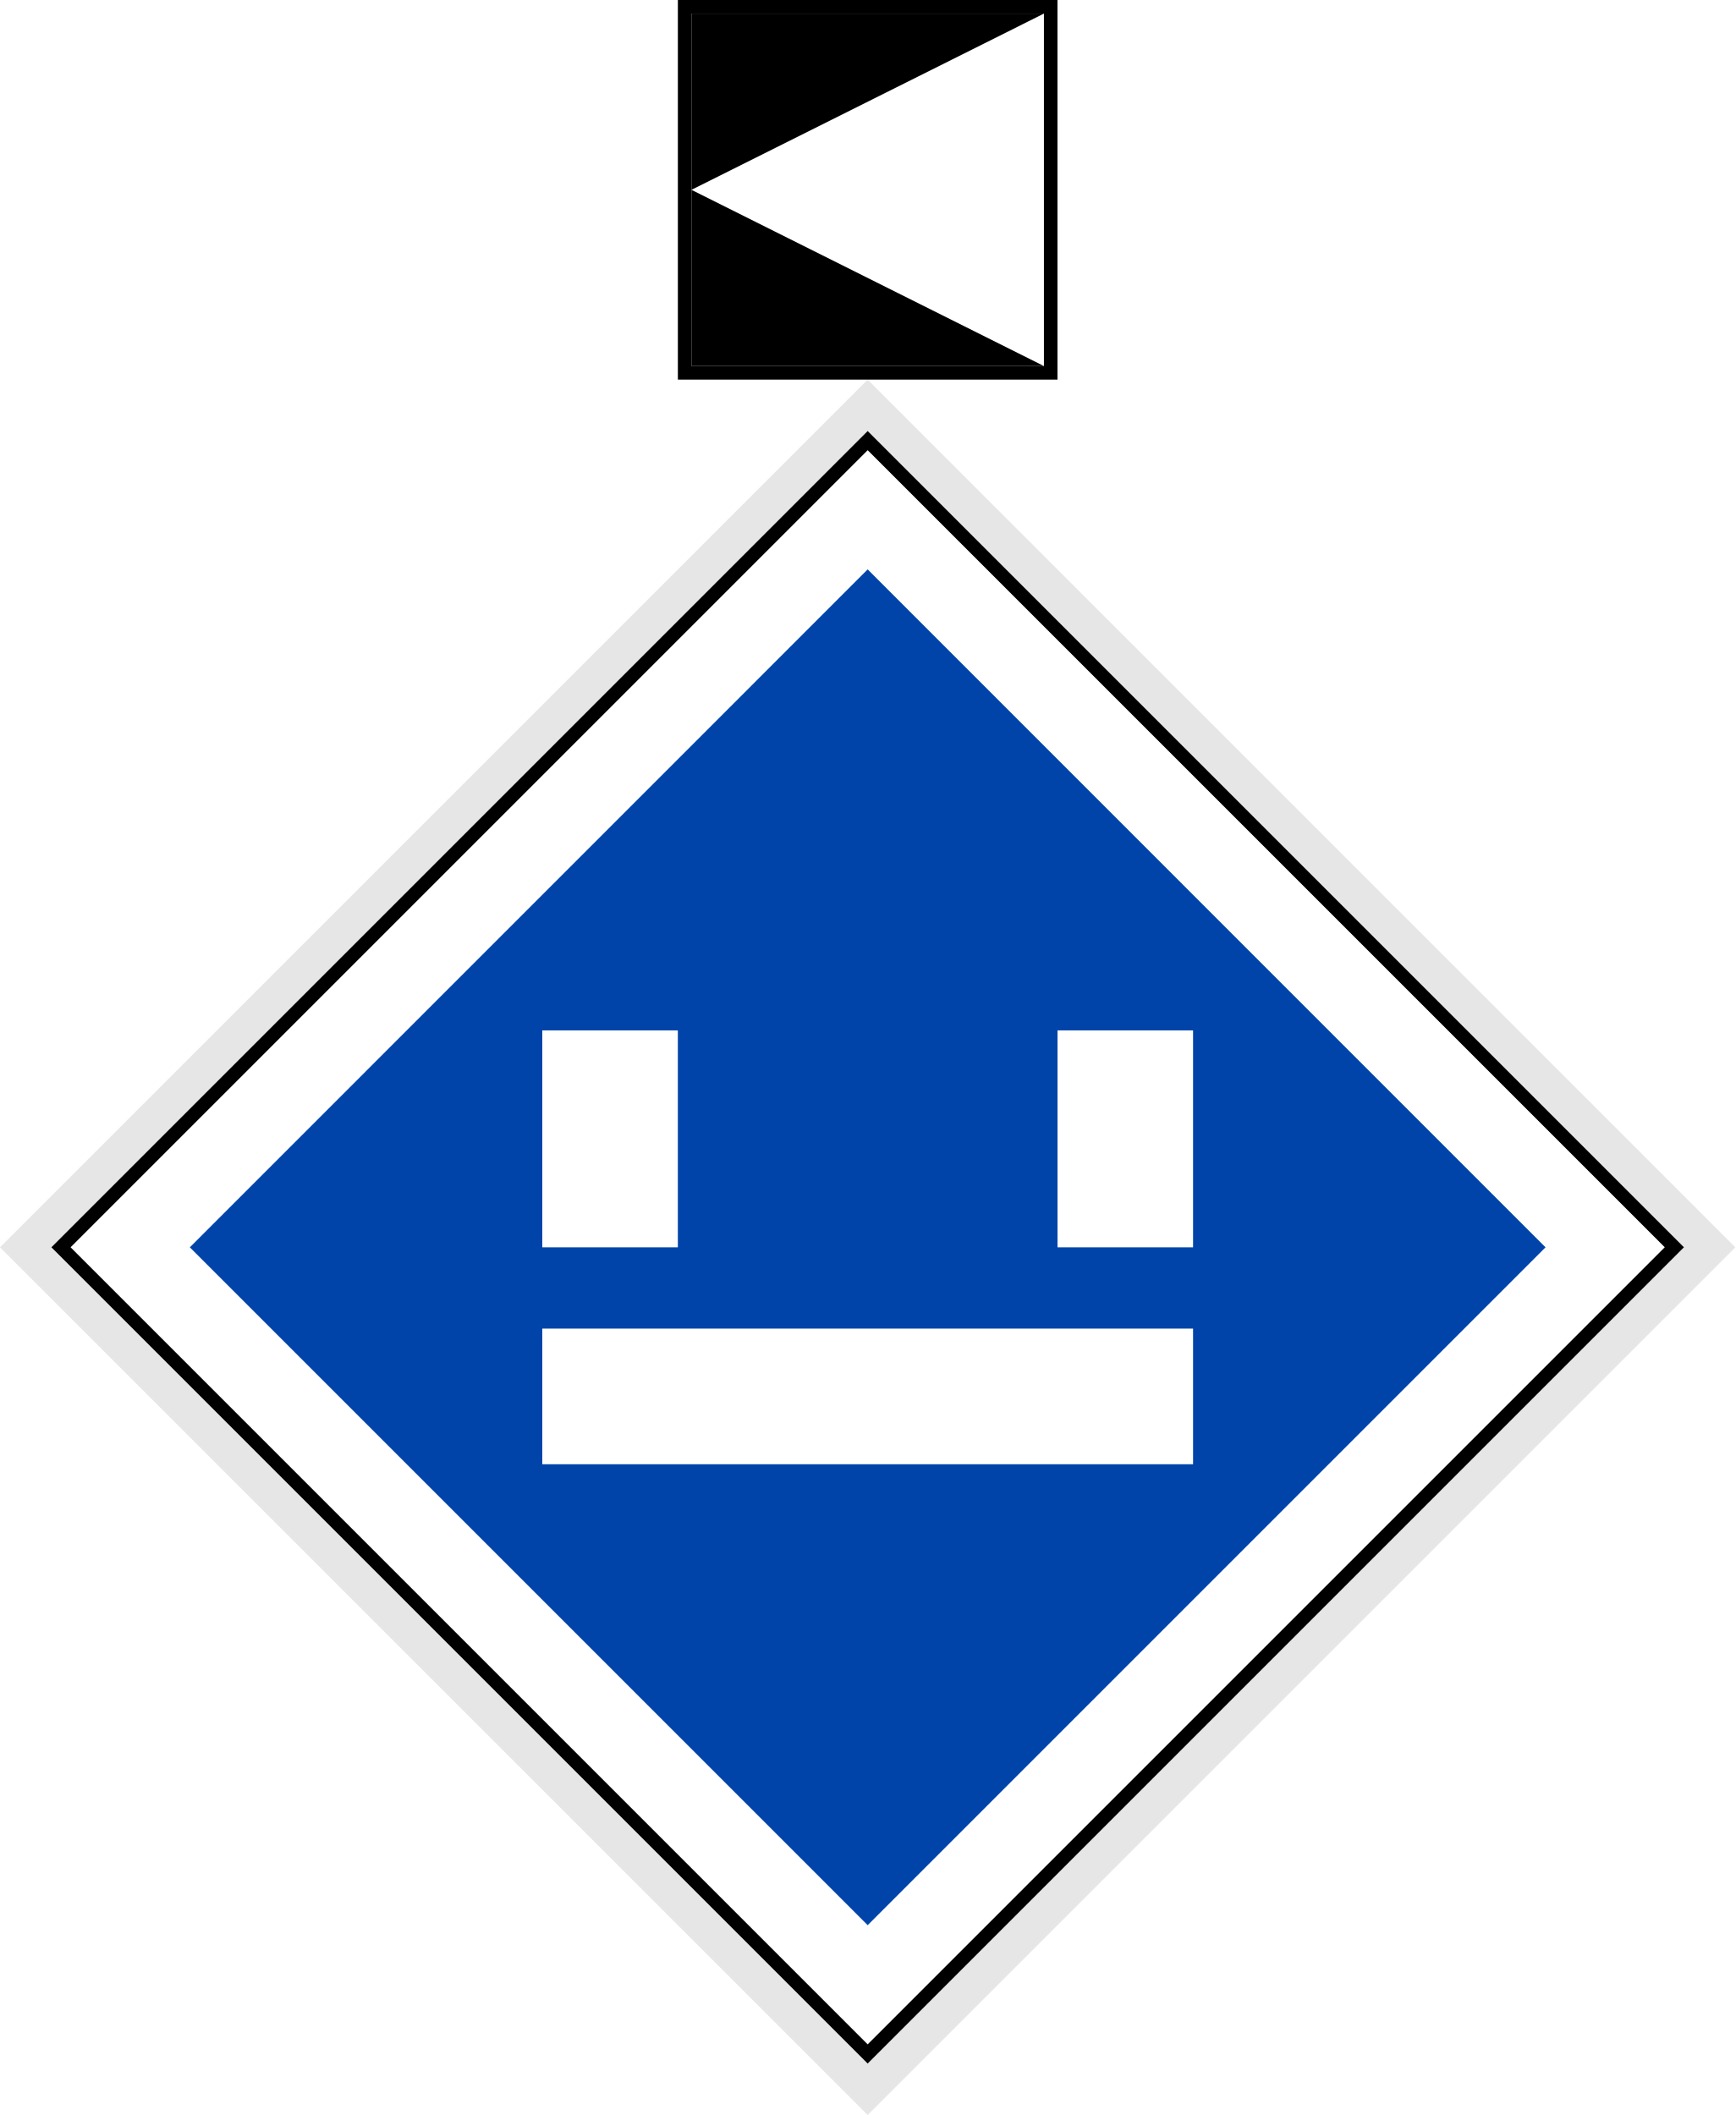
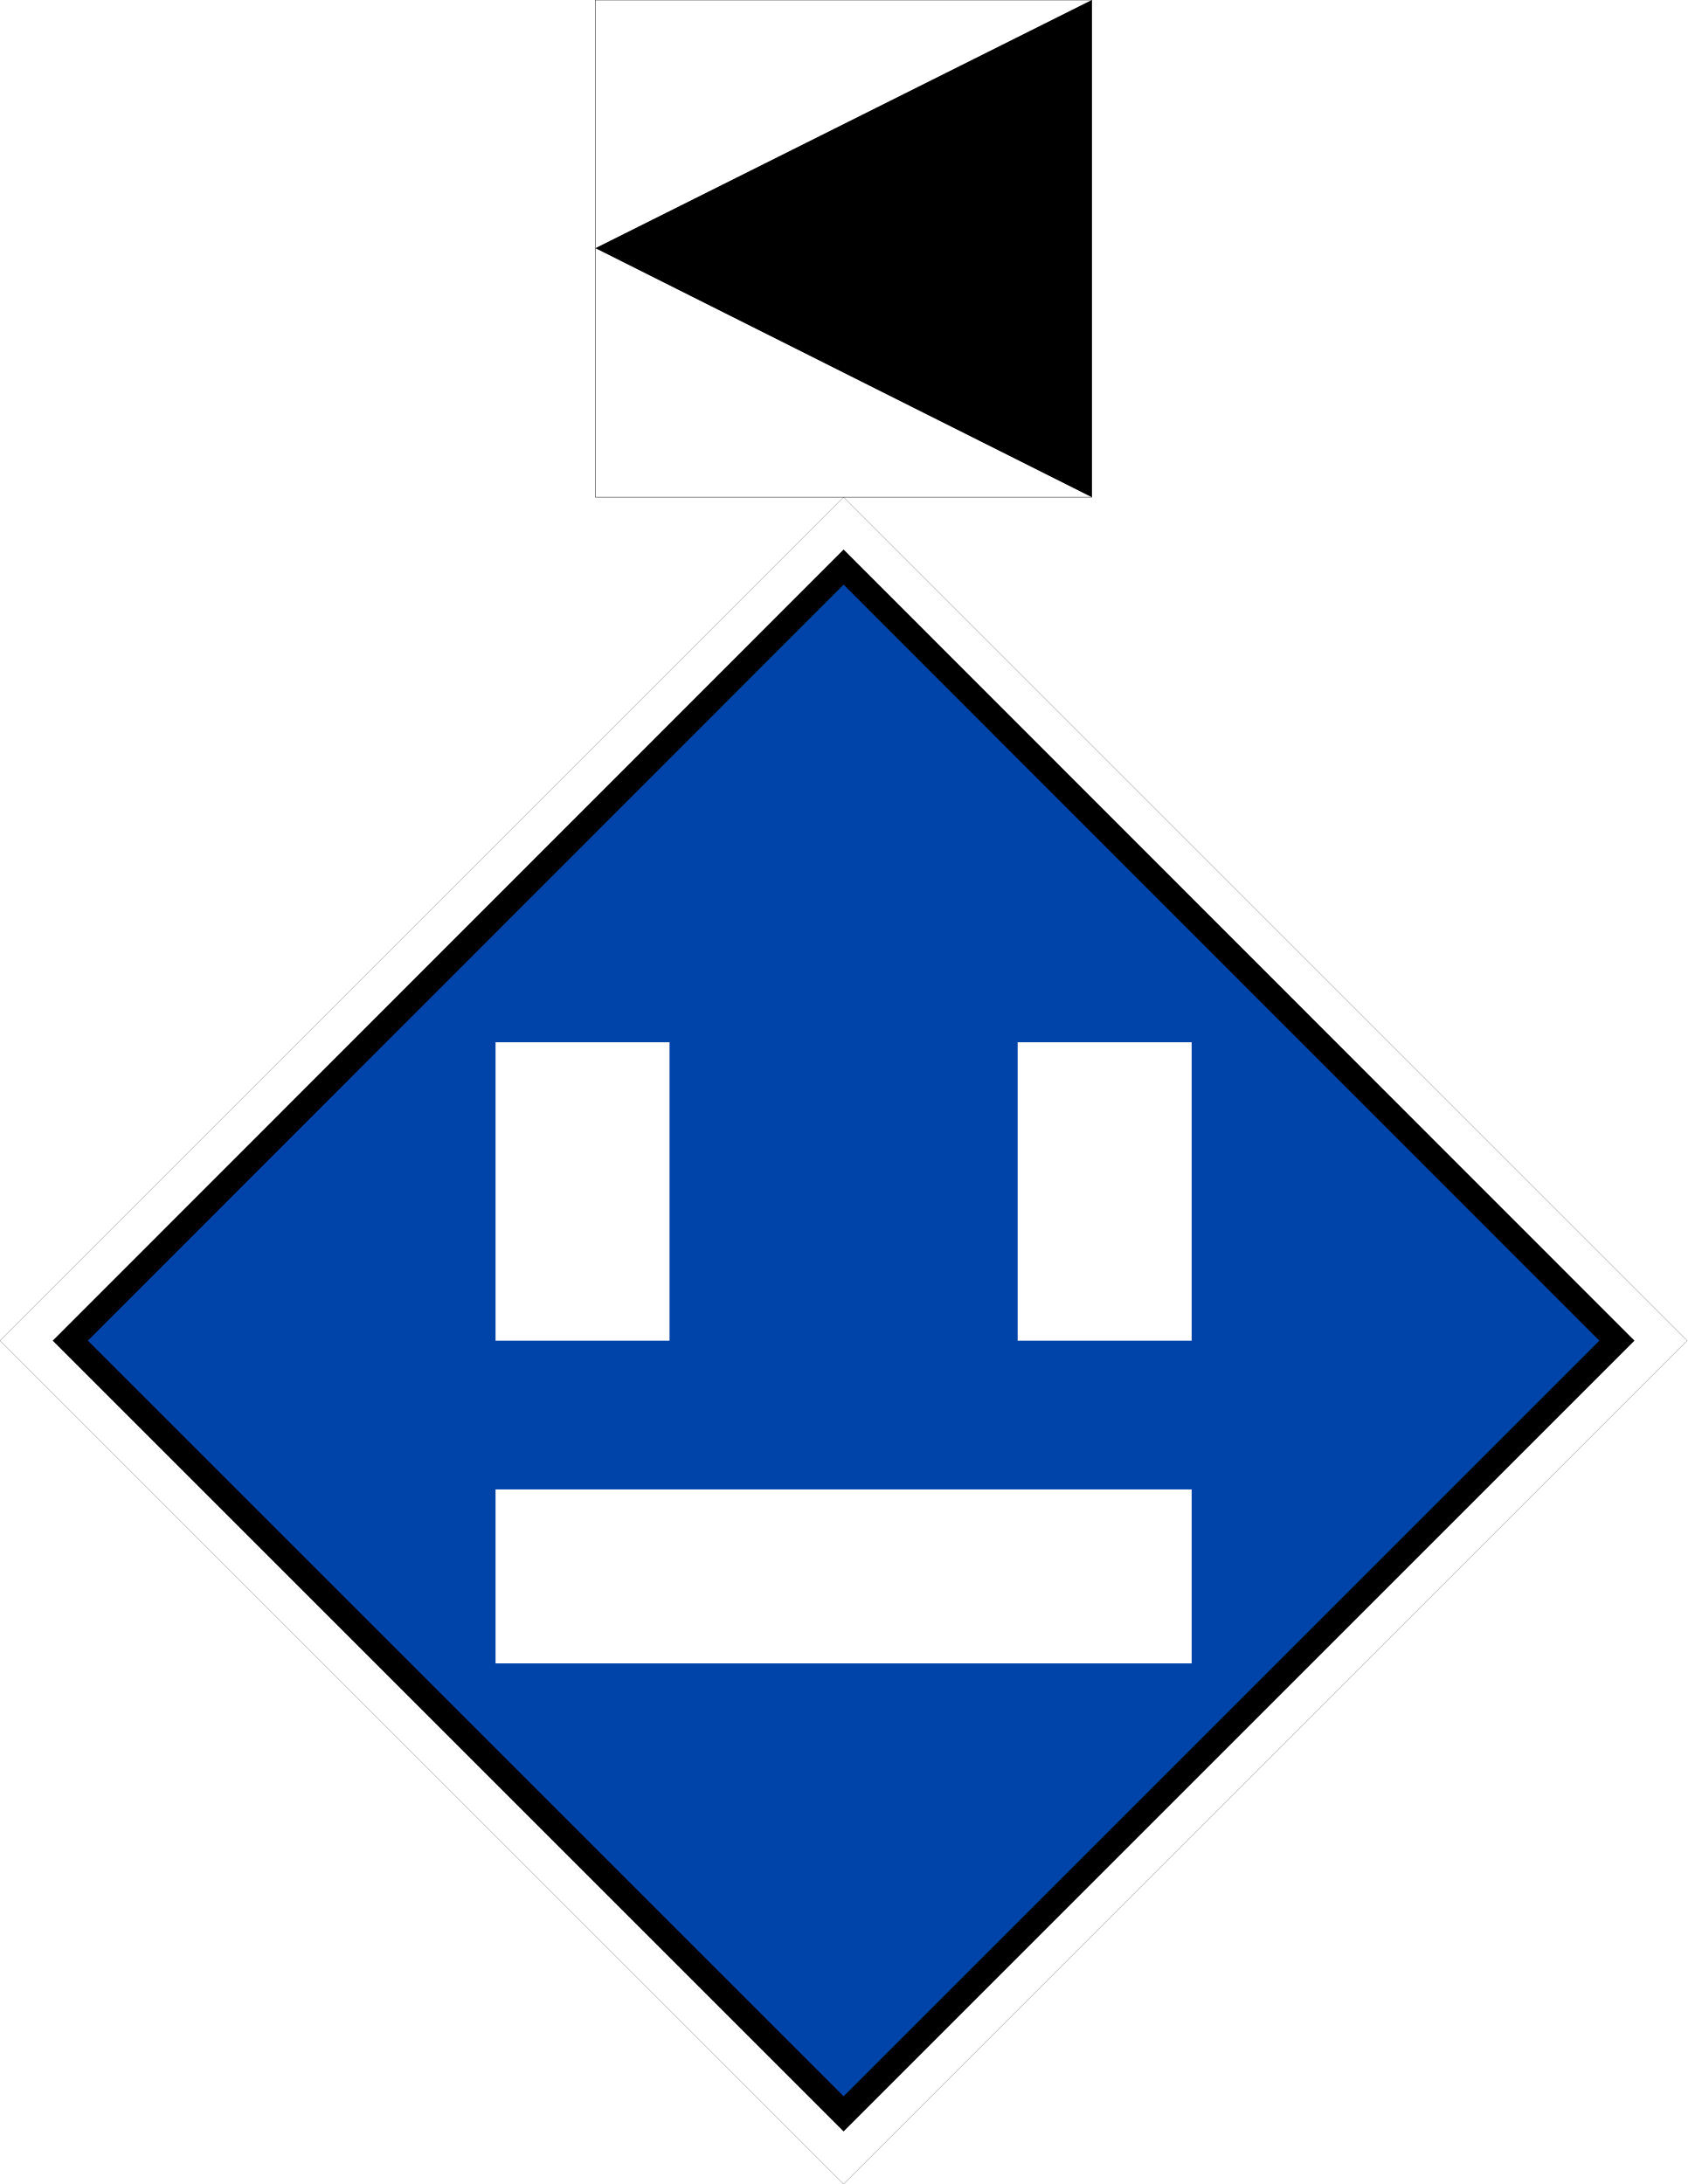
- <svg xmlns="http://www.w3.org/2000/svg" width="18" height="21.938" viewBox="0 0 18 21.938">
-   <path fill-rule="nonzero" fill="rgb(90.196%, 90.196%, 90.196%)" fill-opacity="1" d="M 0 12.938 L 9 3.938 L 18 12.938 L 9 21.938 Z M 0 12.938 " />
-   <path fill-rule="nonzero" fill="rgb(100%, 100%, 100%)" fill-opacity="1" stroke-width="1" stroke-linecap="butt" stroke-linejoin="miter" stroke="rgb(0%, 0%, 0%)" stroke-opacity="1" stroke-miterlimit="4" d="M -42.073 48.437 L 42.073 48.437 L 42.073 132.582 L -42.073 132.582 Z M -42.073 48.437 " transform="matrix(0.0994369, -0.0994369, 0.0994369, 0.0994369, 0, 3.9375)" />
-   <path fill-rule="nonzero" fill="rgb(0%, 26.667%, 66.667%)" fill-opacity="1" d="M 1.969 12.938 L 9 5.906 L 16.031 12.938 L 9 19.969 Z M 1.969 12.938 " />
-   <path fill-rule="nonzero" fill="rgb(100%, 100%, 100%)" fill-opacity="1" d="M 5.625 10.688 L 5.625 12.938 L 7.031 12.938 L 7.031 10.688 Z M 10.969 10.688 L 10.969 12.938 L 12.375 12.938 L 12.375 10.688 Z M 5.625 13.781 L 5.625 15.188 L 12.375 15.188 L 12.375 13.781 Z M 5.625 13.781 " />
-   <path fill-rule="nonzero" fill="rgb(100%, 100%, 100%)" fill-opacity="1" stroke-width="1" stroke-linecap="butt" stroke-linejoin="miter" stroke="rgb(0%, 0%, 0%)" stroke-opacity="1" stroke-miterlimit="4" d="M 0.5 0.5 L 27.5 0.5 L 27.5 27.5 L 0.5 27.5 Z M 0.5 0.5 " transform="matrix(-0.140625, 0, 0, 0.140625, 10.96875, 0.00000000419095)" />
-   <path fill-rule="nonzero" fill="rgb(0%, 0%, 0%)" fill-opacity="1" d="M 7.172 3.797 L 10.828 3.797 L 7.172 1.969 L 10.828 0.141 L 7.172 0.141 Z M 7.172 3.797 " />
+ <svg xmlns="http://www.w3.org/2000/svg" width="18" height="23.303" viewBox="0 0 18 23.303">
+   <path fill-rule="nonzero" fill="rgb(100%, 100%, 100%)" fill-opacity="1" stroke-width="0.265" stroke-linecap="butt" stroke-linejoin="miter" stroke="rgb(0%, 0%, 0%)" stroke-opacity="1" stroke-miterlimit="4" d="M 2565.628 2038.917 L 1282.814 3321.731 L 0 2038.917 L 1282.814 756.103 Z M 2565.628 2038.917 " transform="matrix(0.00701583, 0, 0, 0.00701583, 0, 0)" />
+   <path fill-rule="nonzero" fill="rgb(0%, 26.667%, 66.667%)" fill-opacity="1" stroke-width="10" stroke-linecap="butt" stroke-linejoin="miter" stroke="rgb(0%, 0%, 0%)" stroke-opacity="1" stroke-miterlimit="4" d="M 20.037 -460.036 L 460.036 -460.036 L 460.036 -20.037 L 19.933 -19.933 Z M 20.037 -460.036 " transform="matrix(-0.01875, 0.01875, -0.01875, -0.01875, 9, 5.303301)" />
+   <path fill="none" stroke-width="70" stroke-linecap="square" stroke-linejoin="miter" stroke="rgb(100%, 100%, 100%)" stroke-opacity="1" stroke-miterlimit="5" d="M 234.377 634.334 C 444.447 634.334 444.447 634.334 444.447 634.334 " transform="matrix(0.0265165, 0, 0, 0.0265165, 0, 0)" />
+   <path fill="none" stroke-width="70" stroke-linecap="butt" stroke-linejoin="miter" stroke="rgb(100%, 100%, 100%)" stroke-opacity="1" stroke-miterlimit="5" d="M 234.377 539.464 C 234.377 419.403 234.377 419.403 234.377 419.403 " transform="matrix(0.0265165, 0, 0, 0.0265165, 0, 0)" />
+   <path fill="none" stroke-width="70" stroke-linecap="butt" stroke-linejoin="miter" stroke="rgb(100%, 100%, 100%)" stroke-opacity="1" stroke-miterlimit="5" d="M 444.447 539.464 C 444.447 419.403 444.447 419.403 444.447 419.403 " transform="matrix(0.0265165, 0, 0, 0.0265165, 0, 0)" />
+   <path fill-rule="nonzero" fill="rgb(100%, 100%, 100%)" fill-opacity="1" stroke-width="0.656" stroke-linecap="butt" stroke-linejoin="bevel" stroke="rgb(0%, 0%, 0%)" stroke-opacity="1" stroke-miterlimit="5" d="M 1660.309 756.103 L 905.319 756.103 L 905.319 0 L 1660.309 0 Z M 1660.309 756.103 " transform="matrix(0.00701583, 0, 0, 0.00701583, 0, 0)" />
+   <path fill-rule="nonzero" fill="rgb(0%, 0%, 0%)" fill-opacity="1" d="M 11.648 5.305 C 6.352 2.648 6.352 2.648 6.352 2.648 L 11.648 0 Z M 11.648 5.305 " />
</svg>
